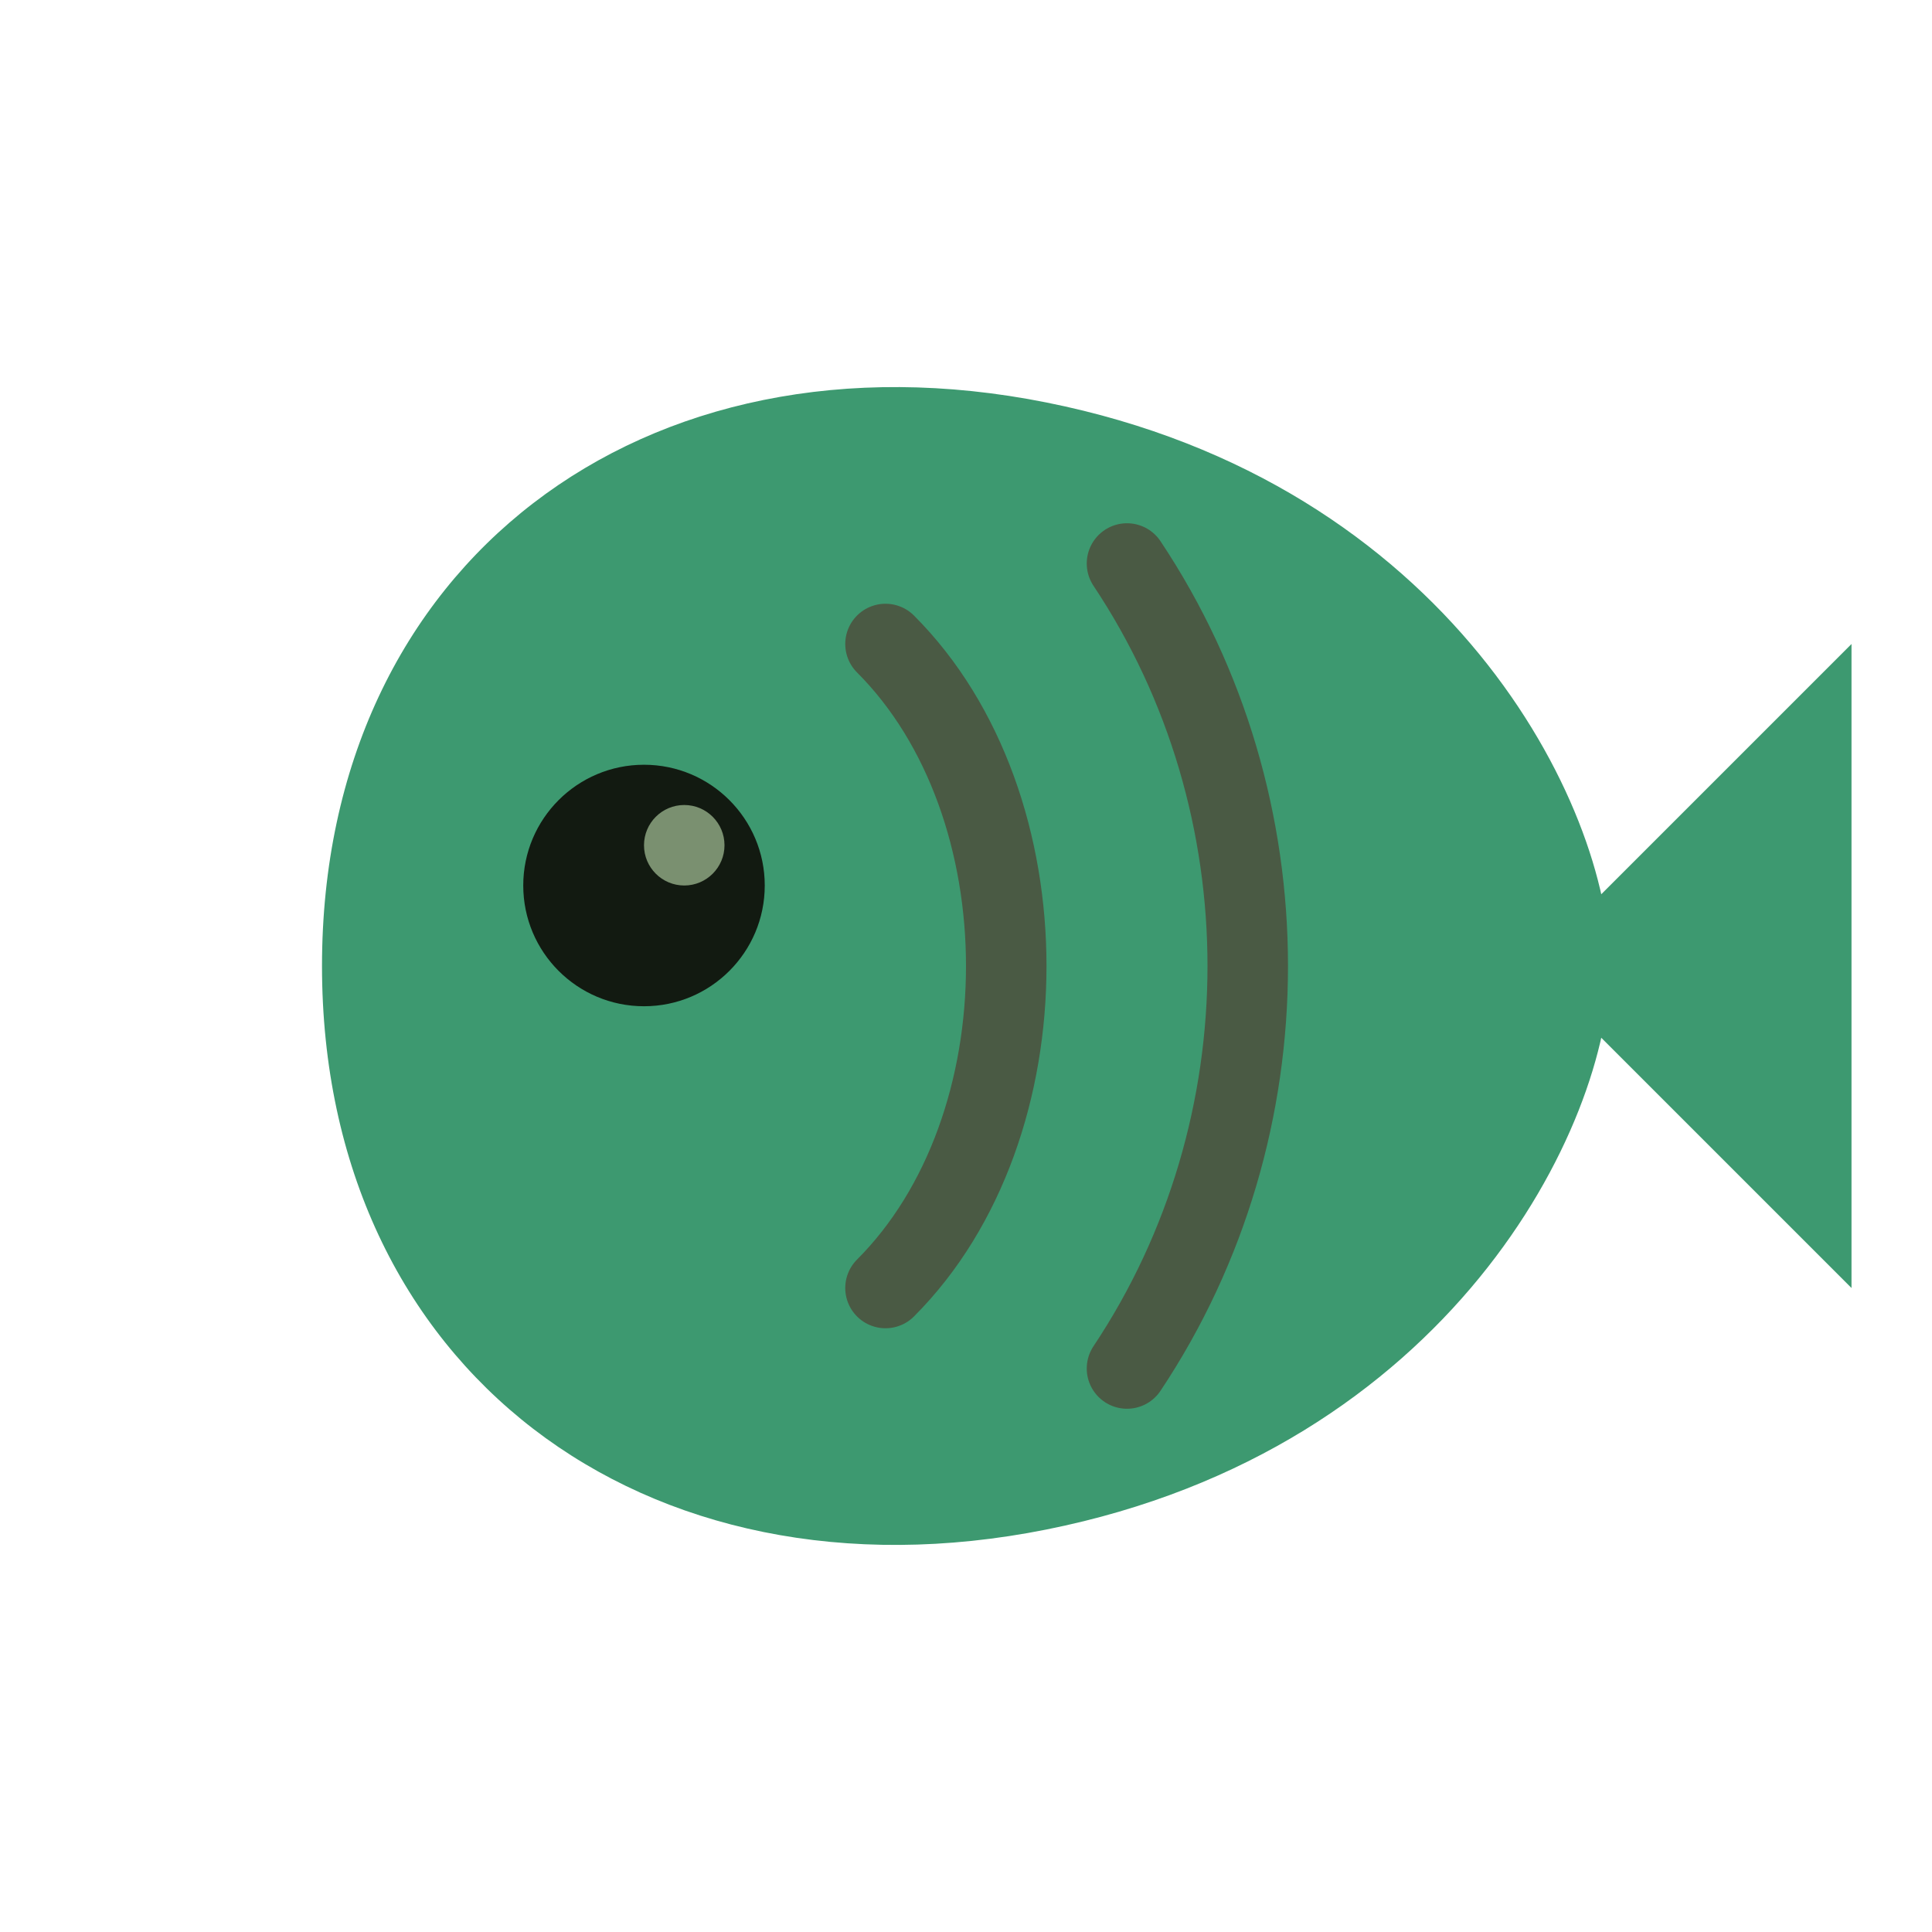
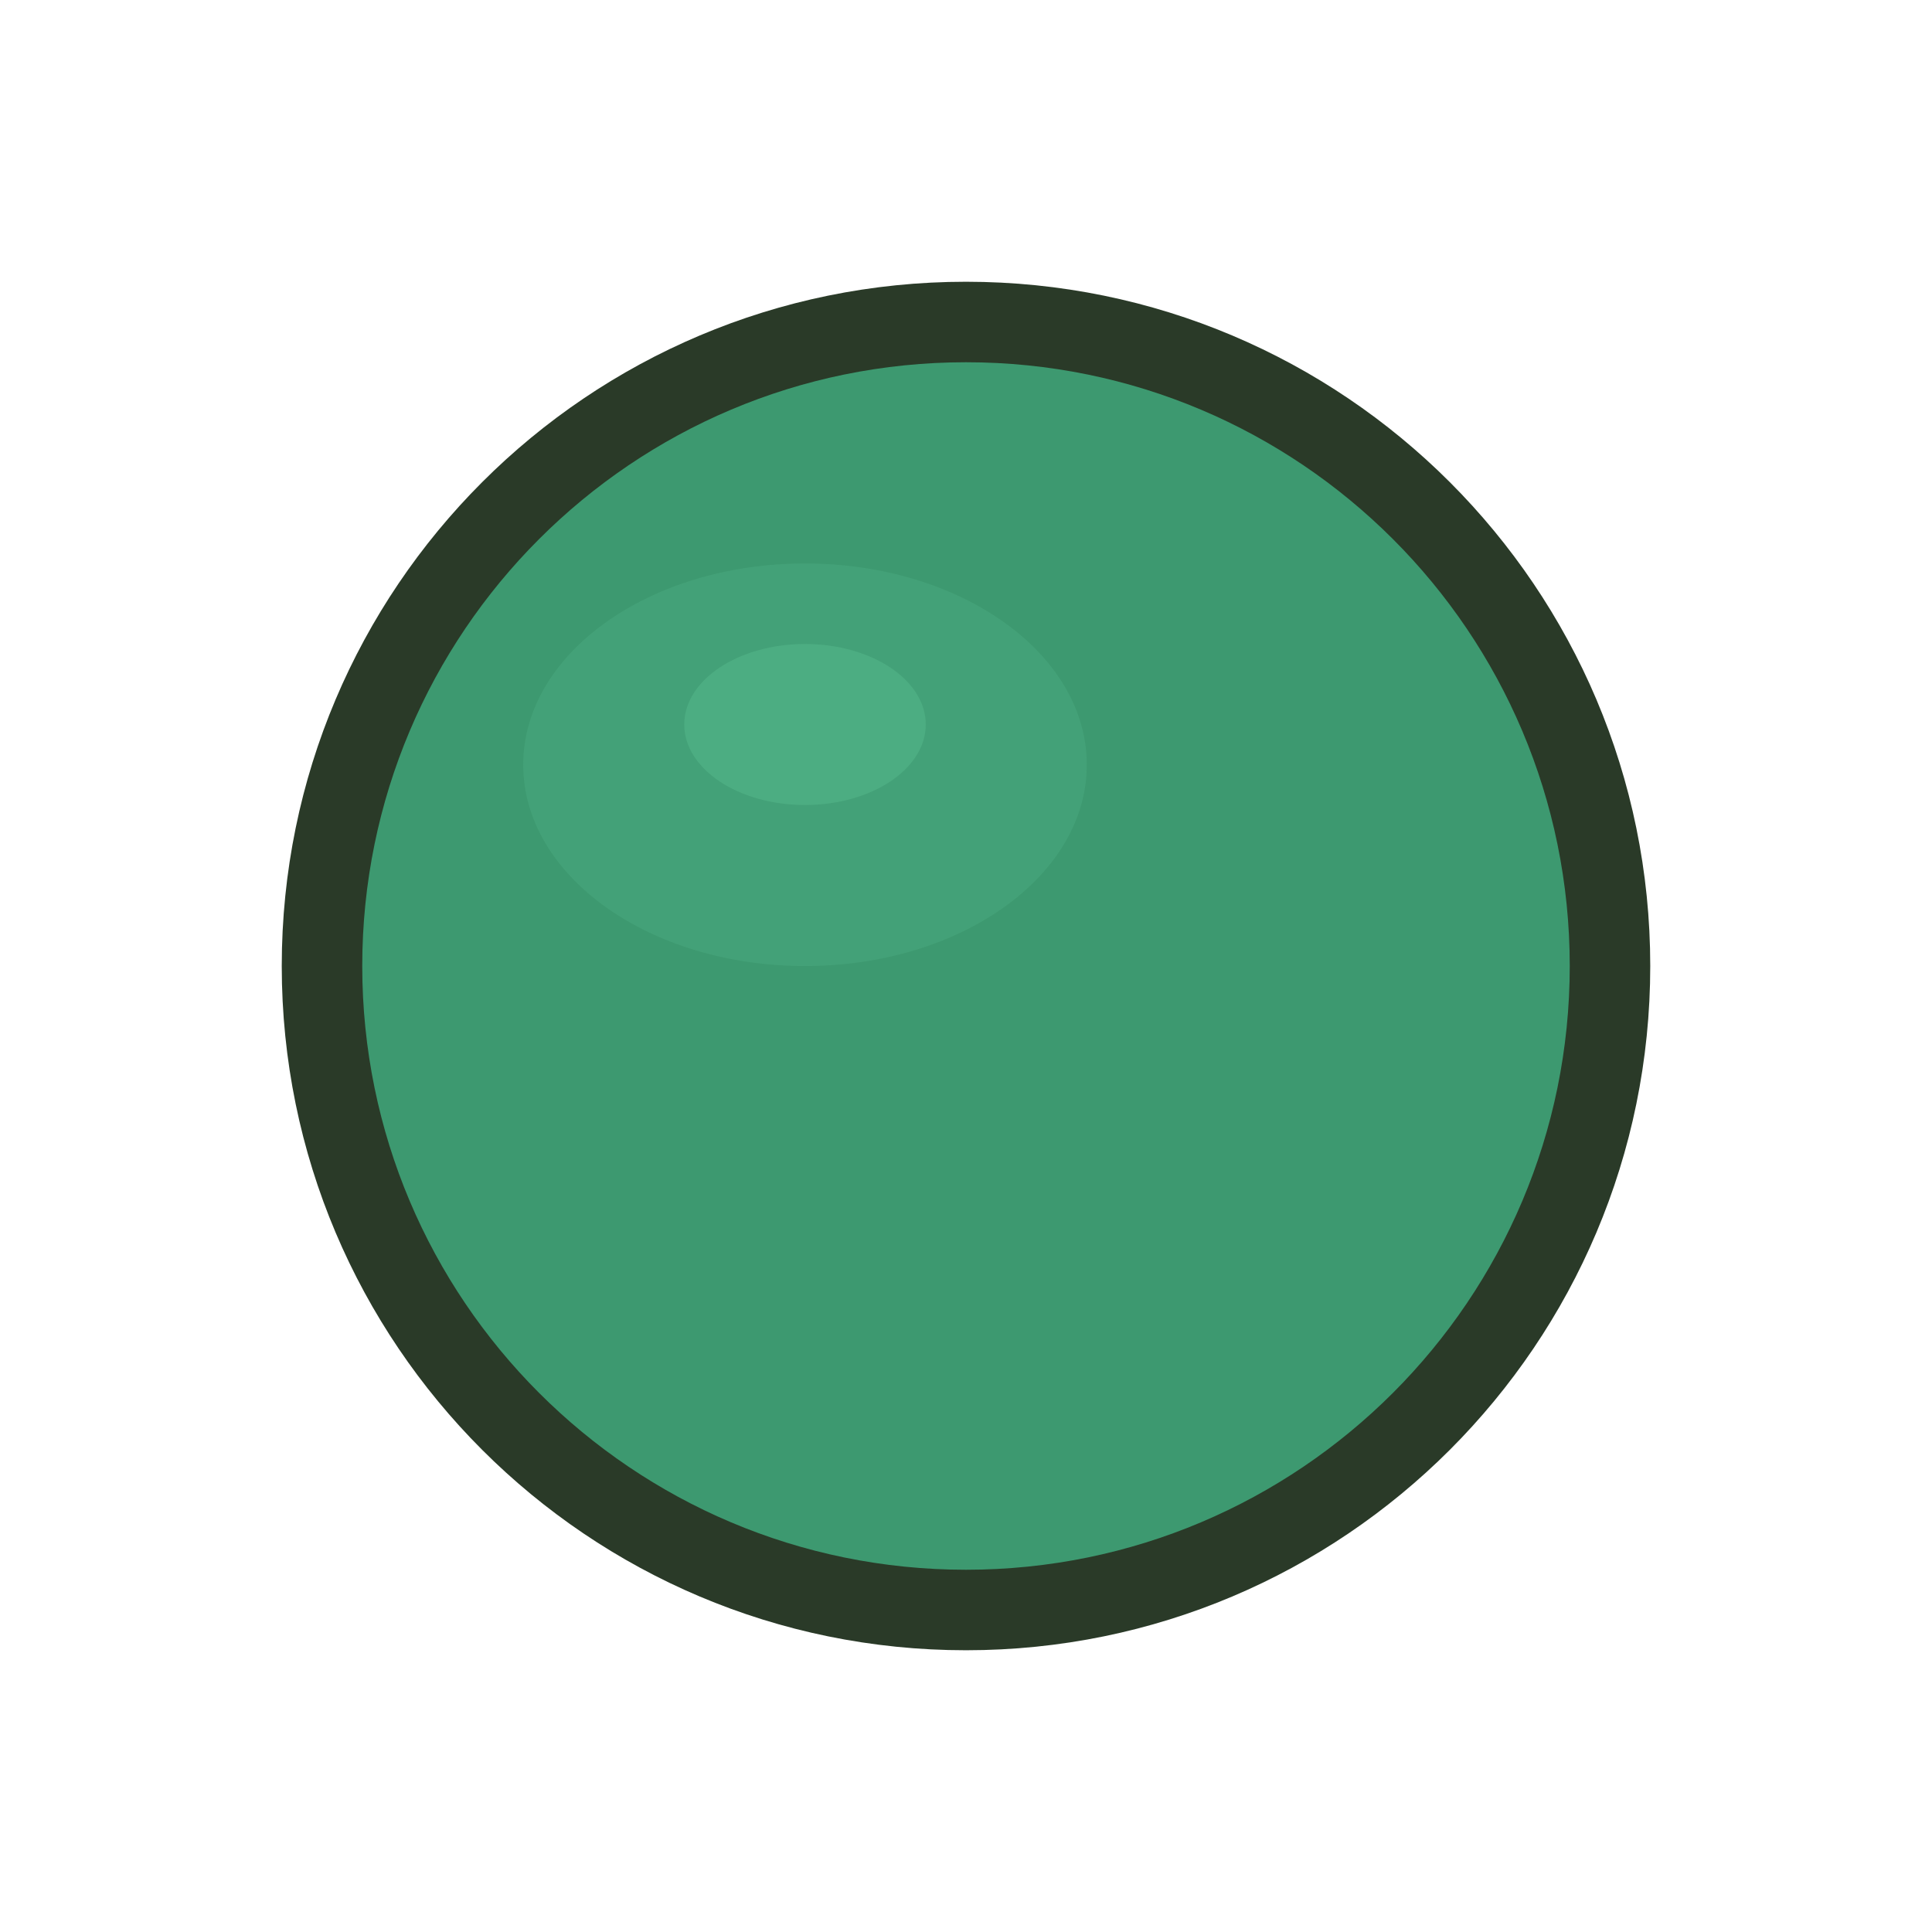
<svg xmlns="http://www.w3.org/2000/svg" viewBox="0 0 24 24" fill="none">
-   <path d="M4 12 C4 7 8 4 13 5 C18 6 20 10 20 12 C20 14 18 18 13 19 C8 20 4 17 4 12 Z" fill="#3d9970" />
-   <path d="M19 12 L23 8 L23 16 Z" fill="#3d9970" />
-   <circle cx="8" cy="11" r="1.5" fill="#121a11" />
-   <circle cx="8.5" cy="10.5" r="0.5" fill="#7a9070" />
-   <path d="M11 8 C13 10 13 14 11 16" stroke="#4a5a44" stroke-width="1" stroke-linecap="round" />
-   <path d="M14 7 C16 10 16 14 14 17" stroke="#4a5a44" stroke-width="1" stroke-linecap="round" />
+   <circle cx="12" cy="12" r="8.5" fill="#2a3a28" />
+   <circle cx="12" cy="12" r="7.5" fill="#3d9970" />
+   <ellipse cx="10" cy="9.5" rx="3.5" ry="2.5" fill="#4aaa80" opacity="0.5" />
+   <ellipse cx="10" cy="9" rx="1.5" ry="1" fill="#5bbf90" opacity="0.4" />
</svg>
